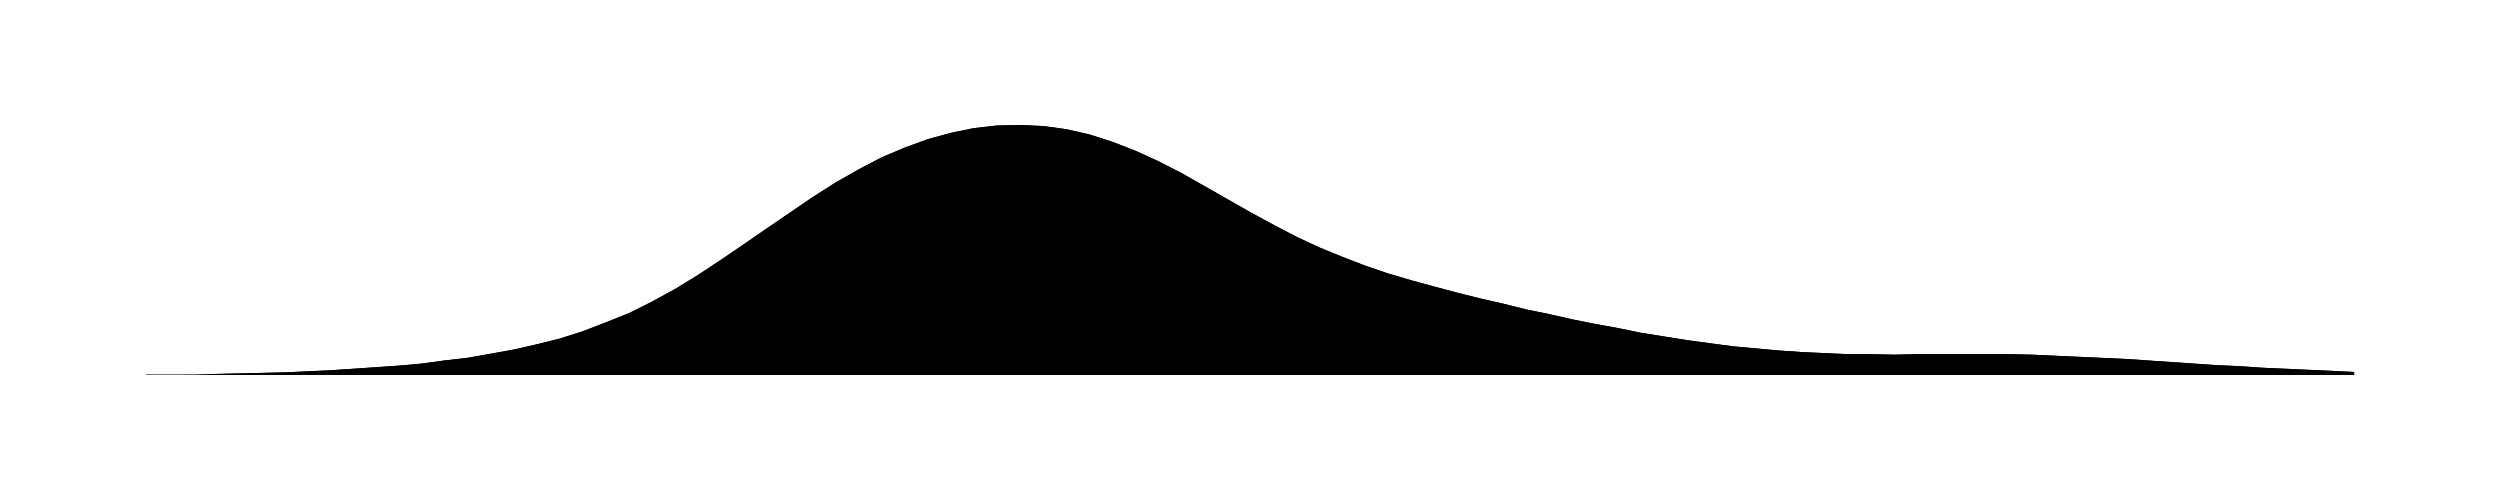
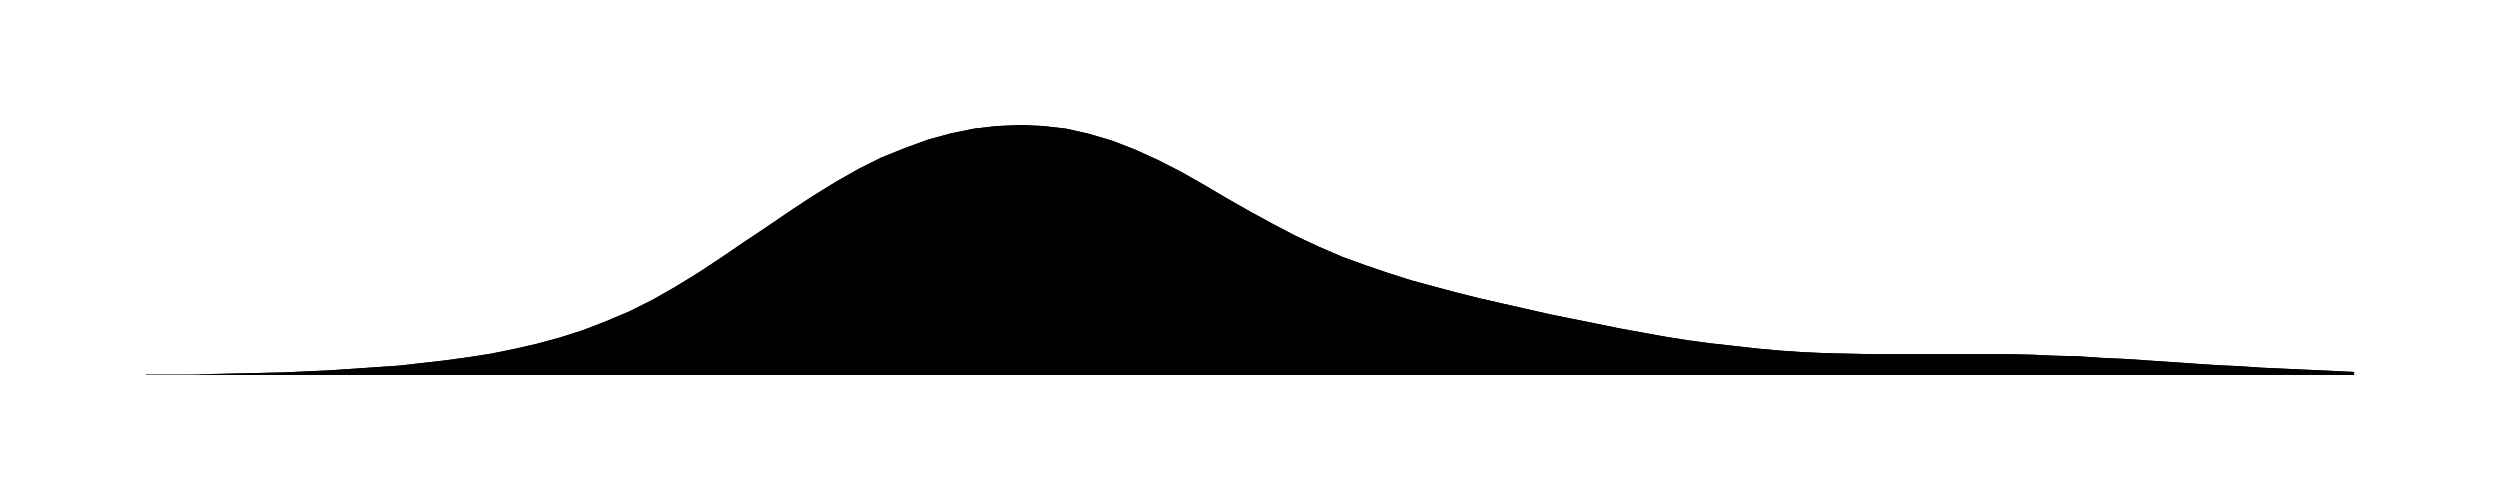
<svg xmlns="http://www.w3.org/2000/svg" viewBox="0 0 480 96">
-   <path id="a" d="M28.0 71.9L32.4 71.9L36.8 71.9L41.3 71.8L45.7 71.7L50.1 71.6L54.5 71.5L58.9 71.3L63.3 71.1L67.8 70.8L72.2 70.5L76.6 70.2L81.0 69.8L85.4 69.2L89.8 68.7L94.3 67.9L98.7 67.1L103.1 66.1L107.5 65.0L111.9 63.6L116.3 61.9L120.8 60.1L125.2 57.9L129.6 55.5L134.0 52.8L138.4 49.9L142.8 46.9L147.3 43.8L151.7 40.8L156.1 37.8L160.5 35.0L164.9 32.5L169.3 30.2L173.8 28.3L178.2 26.7L182.6 25.5L187.0 24.6L191.4 24.1L195.8 24.0L200.3 24.2L204.7 24.8L209.1 25.8L213.5 27.2L217.9 28.9L222.3 30.9L226.8 33.2L231.2 35.7L235.6 38.2L240.0 40.7L244.4 43.1L248.8 45.4L253.3 47.5L257.7 49.3L262.1 51.0L266.5 52.5L270.9 53.8L275.3 55.0L279.8 56.2L284.2 57.3L288.6 58.3L293.0 59.4L297.4 60.3L301.8 61.3L306.3 62.2L310.7 63.0L315.1 63.9L319.5 64.6L323.9 65.3L328.3 65.9L332.8 66.5L337.2 66.9L341.6 67.3L346.0 67.6L350.4 67.8L354.8 68.0L359.3 68.0L363.7 68.1L368.1 68.0L372.5 68.0L376.9 68.0L381.3 68.0L385.8 68.0L390.2 68.1L394.6 68.3L399.0 68.5L403.4 68.7L407.8 68.9L412.3 69.2L416.7 69.5L421.1 69.8L425.5 70.1L429.9 70.3L434.3 70.6L438.8 70.8L443.2 71.0L447.6 71.2L452.0 71.4V72H28.0Z" />
-   <path id="t" d="M28.0 71.9L32.4 71.9L36.8 71.9L41.3 71.8L45.7 71.7L50.1 71.6L54.5 71.5L58.9 71.3L63.3 71.1L67.8 70.8L72.2 70.5L76.6 70.2L81.0 69.8L85.4 69.2L89.8 68.7L94.3 67.9L98.7 67.1L103.1 66.1L107.5 65.0L111.9 63.6L116.3 61.9L120.8 60.1L125.2 57.9L129.6 55.5L134.0 52.8L138.4 49.9L142.8 46.9L147.3 43.8L151.7 40.8L156.1 37.8L160.5 35.0L164.9 32.5L169.3 30.2L173.8 28.3L178.2 26.7L182.6 25.5L187.0 24.6L191.4 24.1L195.8 24.0L200.3 24.2L204.7 24.8L209.1 25.8L213.5 27.2L217.9 28.9L222.3 30.9L226.8 33.2L231.2 35.7L235.6 38.2L240.0 40.7L244.4 43.1L248.8 45.4L253.3 47.5L257.7 49.3L262.1 51.0L266.5 52.5L270.9 53.8L275.3 55.0L279.8 56.2L284.2 57.3L288.6 58.3L293.0 59.4L297.4 60.3L301.8 61.3L306.3 62.2L310.7 63.0L315.1 63.9L319.5 64.6L323.9 65.3L328.3 65.9L332.8 66.5L337.2 66.9L341.6 67.3L346.0 67.6L350.4 67.8L354.8 68.0L359.3 68.0L363.7 68.1L368.1 68.0L372.5 68.0L376.9 68.0L381.3 68.0L385.8 68.0L390.2 68.1L394.6 68.3L399.0 68.5L403.4 68.7L407.8 68.9L412.3 69.2L416.7 69.5L421.1 69.8L425.5 70.1L429.9 70.3L434.3 70.6L438.8 70.8L443.2 71.0L447.6 71.2L452.0 71.4" />
+   <path id="a" d="M28.0 71.9L32.4 71.9L36.8 71.9L41.3 71.8L45.7 71.7L50.1 71.6L54.5 71.5L58.9 71.3L63.3 71.1L67.8 70.8L72.2 70.5L76.6 70.2L81.0 69.7L85.4 69.2L89.8 68.6L94.3 67.9L98.7 67.0L103.1 66.0L107.5 64.8L111.9 63.4L116.3 61.7L120.8 59.8L125.2 57.6L129.6 55.1L134.0 52.4L138.4 49.5L142.8 46.5L147.3 43.5L151.7 40.5L156.1 37.6L160.5 34.9L164.9 32.4L169.3 30.2L173.8 28.4L178.2 26.8L182.6 25.6L187.0 24.7L191.4 24.2L195.8 24.0L200.3 24.2L204.7 24.7L209.1 25.7L213.5 27.0L217.9 28.7L222.3 30.7L226.8 33.0L231.2 35.5L235.6 38.1L240.0 40.6L244.4 43.0L248.8 45.3L253.3 47.4L257.7 49.3L262.1 50.9L266.5 52.4L270.9 53.8L275.3 55.0L279.8 56.2L284.2 57.3L288.6 58.3L293.0 59.3L297.4 60.3L301.8 61.2L306.3 62.1L310.7 63.0L315.1 63.8L319.5 64.6L323.9 65.3L328.3 65.9L332.8 66.4L337.2 66.9L341.6 67.3L346.0 67.6L350.4 67.8L354.8 67.9L359.3 68.0L363.7 68.0L368.1 68.0L372.5 68.0L376.9 68.0L381.3 68.0L385.8 68.0L390.2 68.1L394.6 68.3L399.0 68.4L403.4 68.7L407.8 68.9L412.3 69.2L416.7 69.5L421.1 69.8L425.5 70.1L429.9 70.3L434.3 70.6L438.8 70.8L443.2 71.0L447.6 71.2L452.0 71.4V72H28.0Z" />
+   <path id="t" d="M28.0 71.9L32.4 71.9L36.8 71.9L41.3 71.8L45.7 71.7L50.1 71.6L54.5 71.5L58.9 71.3L63.3 71.1L67.8 70.8L72.2 70.5L76.6 70.2L81.0 69.7L85.4 69.2L89.8 68.6L94.3 67.9L98.7 67.0L103.1 66.0L107.5 64.8L111.9 63.4L116.3 61.7L120.8 59.8L125.2 57.6L129.6 55.1L134.0 52.4L138.4 49.5L142.8 46.5L147.3 43.5L151.7 40.5L156.1 37.6L160.5 34.9L164.9 32.4L169.3 30.2L173.8 28.4L178.2 26.8L182.6 25.6L187.0 24.7L191.4 24.2L195.8 24.0L200.3 24.2L204.7 24.7L209.1 25.7L213.5 27.0L217.9 28.7L222.3 30.7L226.8 33.0L231.2 35.5L235.6 38.1L240.0 40.6L244.4 43.0L248.8 45.3L253.3 47.4L257.7 49.3L262.1 50.9L266.5 52.4L270.9 53.8L275.3 55.0L279.8 56.2L284.2 57.3L288.6 58.3L293.0 59.3L297.4 60.3L301.8 61.2L306.3 62.1L310.7 63.0L315.1 63.8L319.5 64.6L323.9 65.3L328.3 65.9L332.8 66.4L337.2 66.9L341.6 67.3L346.0 67.6L350.4 67.8L354.8 67.9L359.3 68.0L363.7 68.0L368.1 68.0L372.5 68.0L376.9 68.0L381.3 68.0L385.8 68.0L390.2 68.1L394.6 68.3L399.0 68.4L403.4 68.7L407.8 68.9L412.3 69.2L416.7 69.5L421.1 69.8L425.5 70.1L429.9 70.3L434.3 70.6L438.8 70.8L443.2 71.0L447.6 71.2L452.0 71.4" />
</svg>
